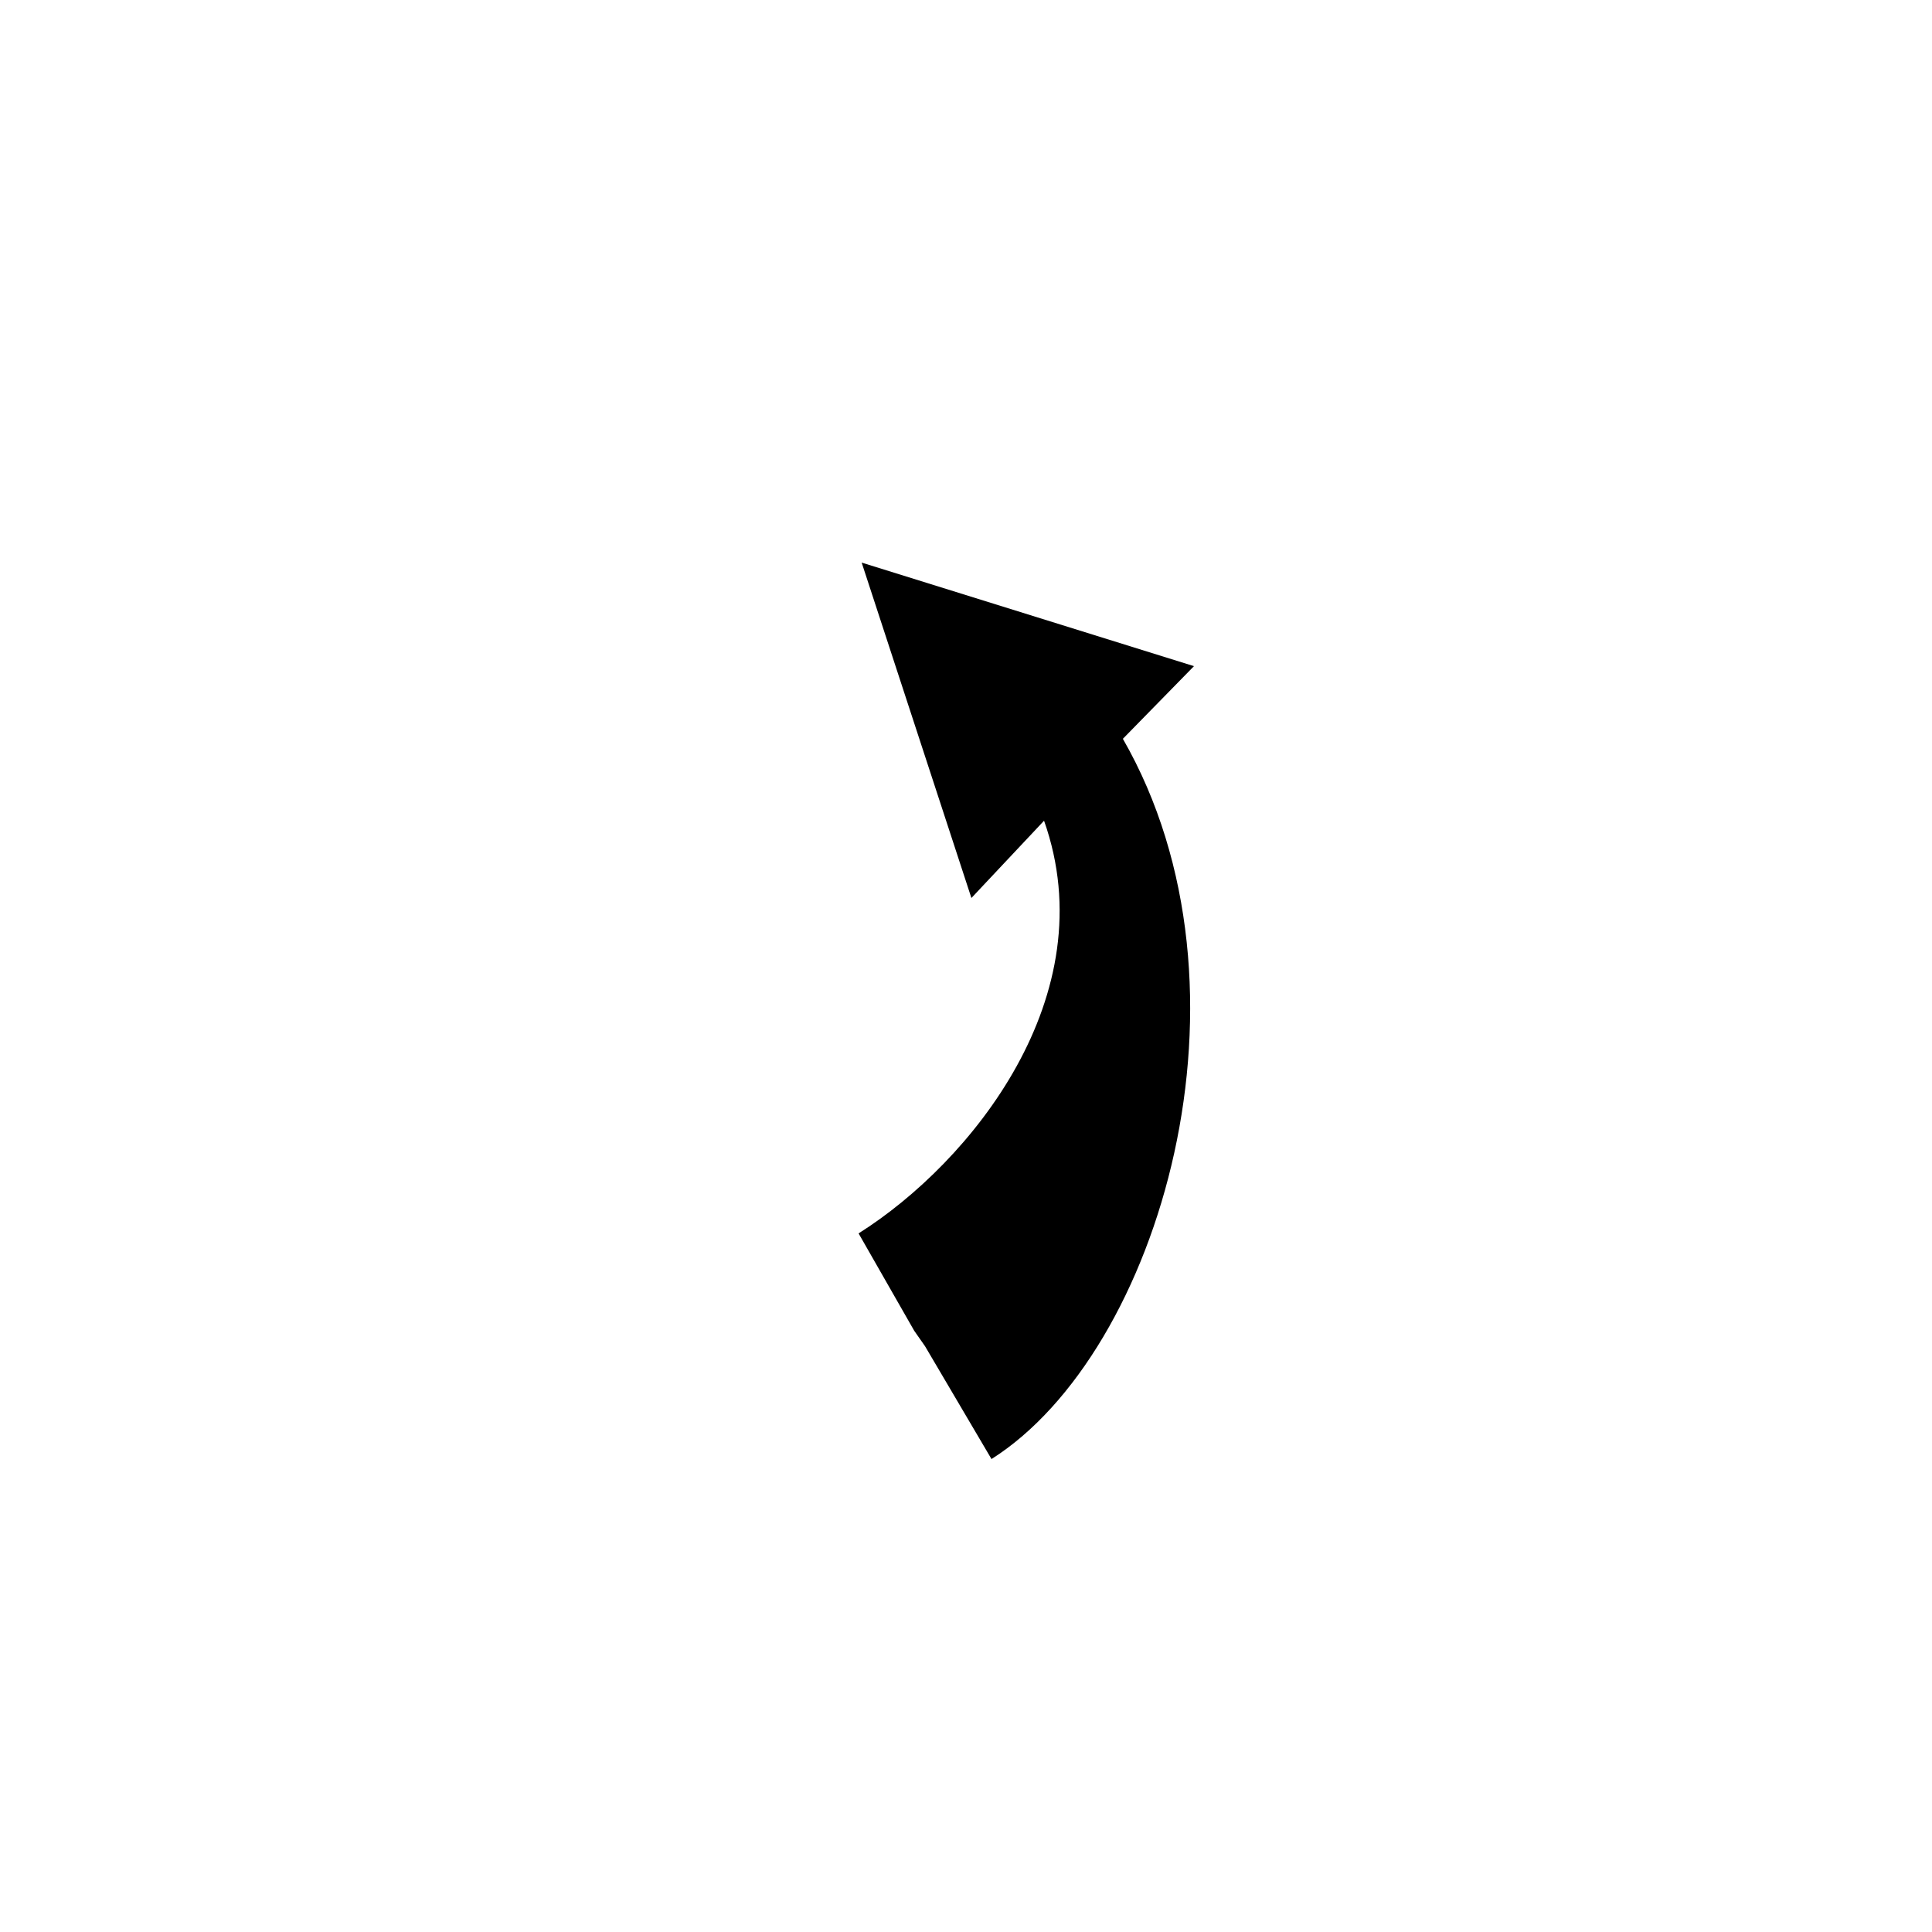
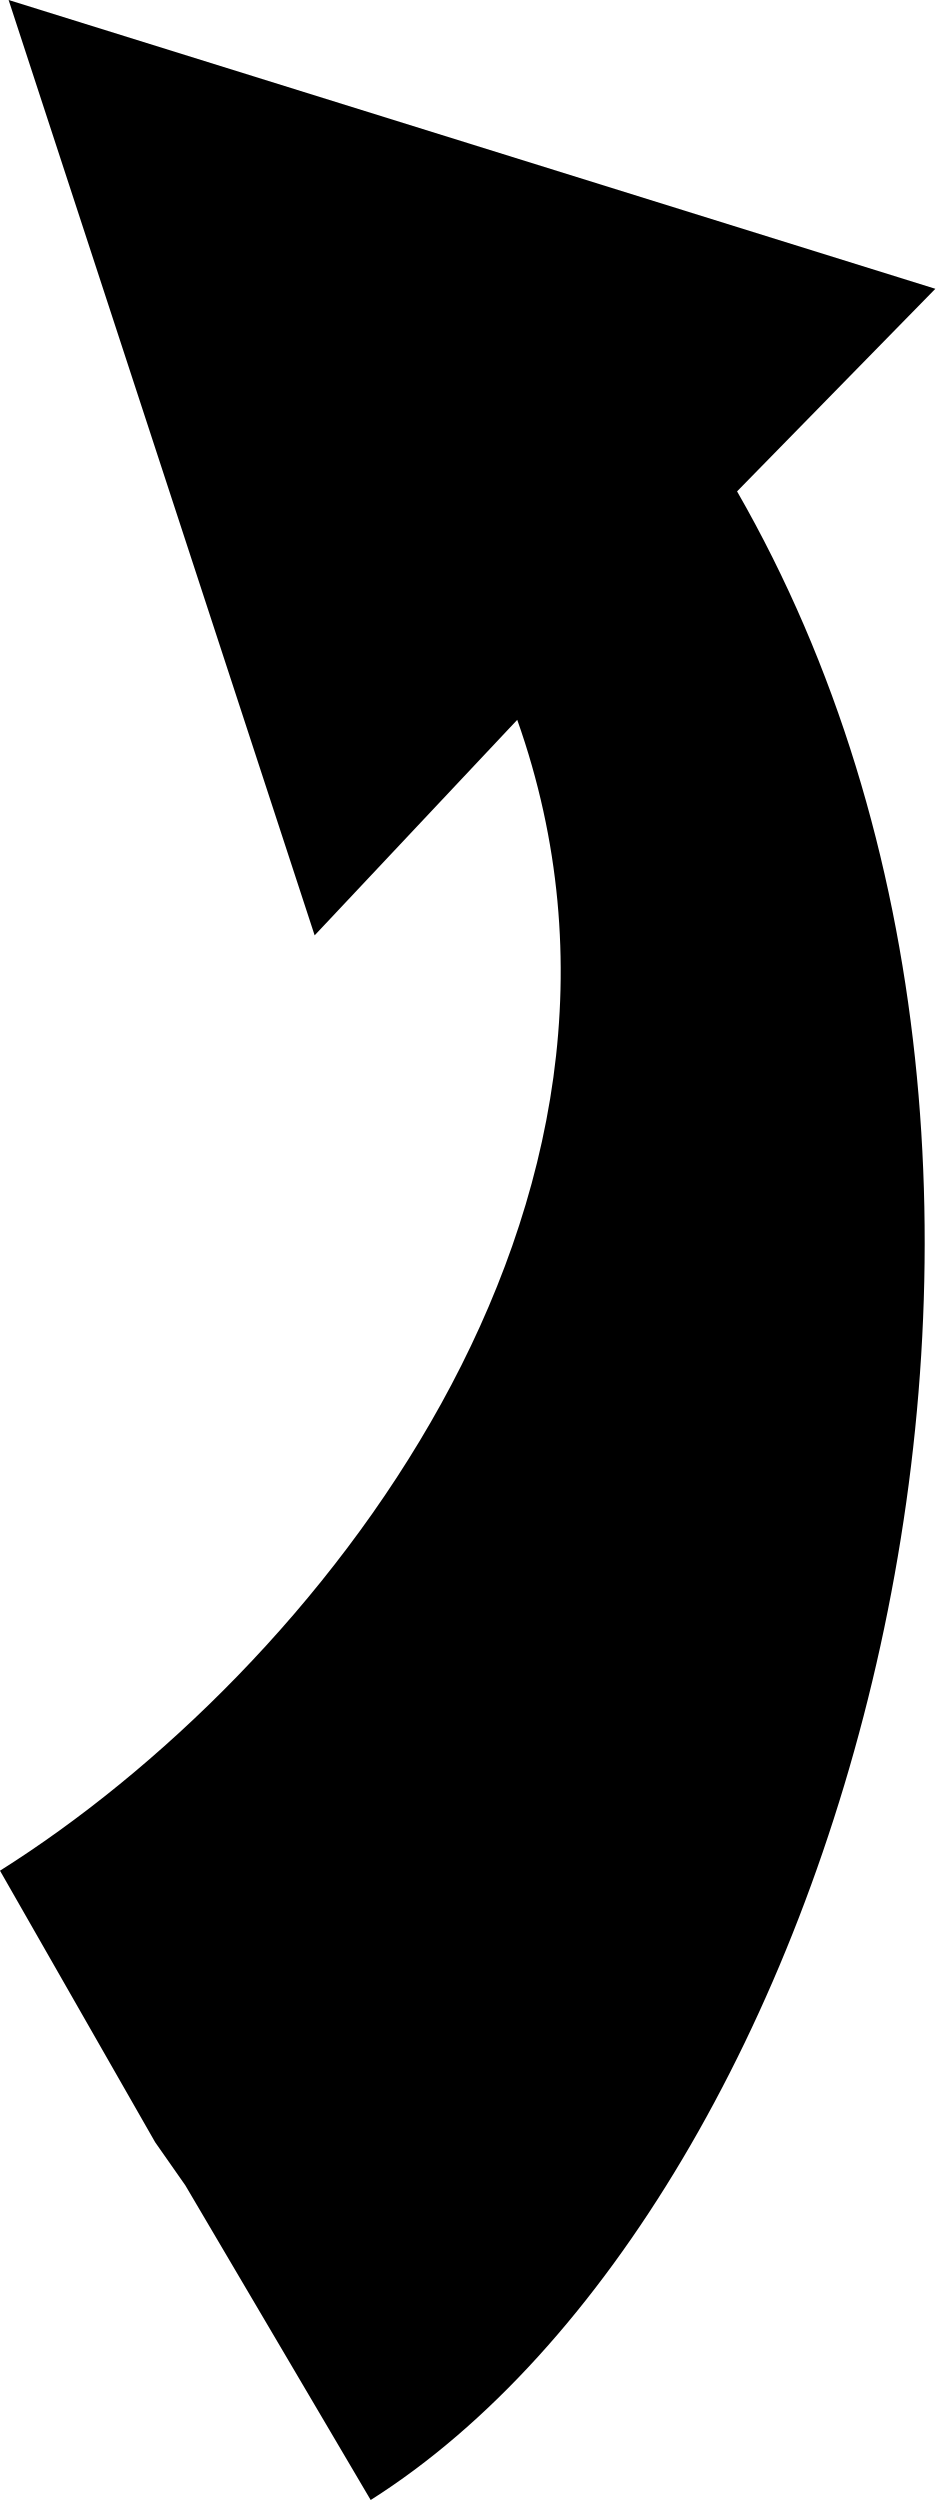
- <svg xmlns="http://www.w3.org/2000/svg" width="1200pt" height="1200pt" version="1.1" viewBox="0 0 1200 1200">
+ <svg xmlns="http://www.w3.org/2000/svg" version="1.1" viewBox="533.28 349.44 208.32 556.8">
  <path d="m535.2 349.44 206.4 64.32-44.16 45.121c89.281 155.52 23.039 381.12-81.602 447.36l-41.281-70.078-6.719-9.602-34.559-60.48c70.078-44.16 153.6-147.84 115.2-256.32l-45.121 48z" />
</svg>
